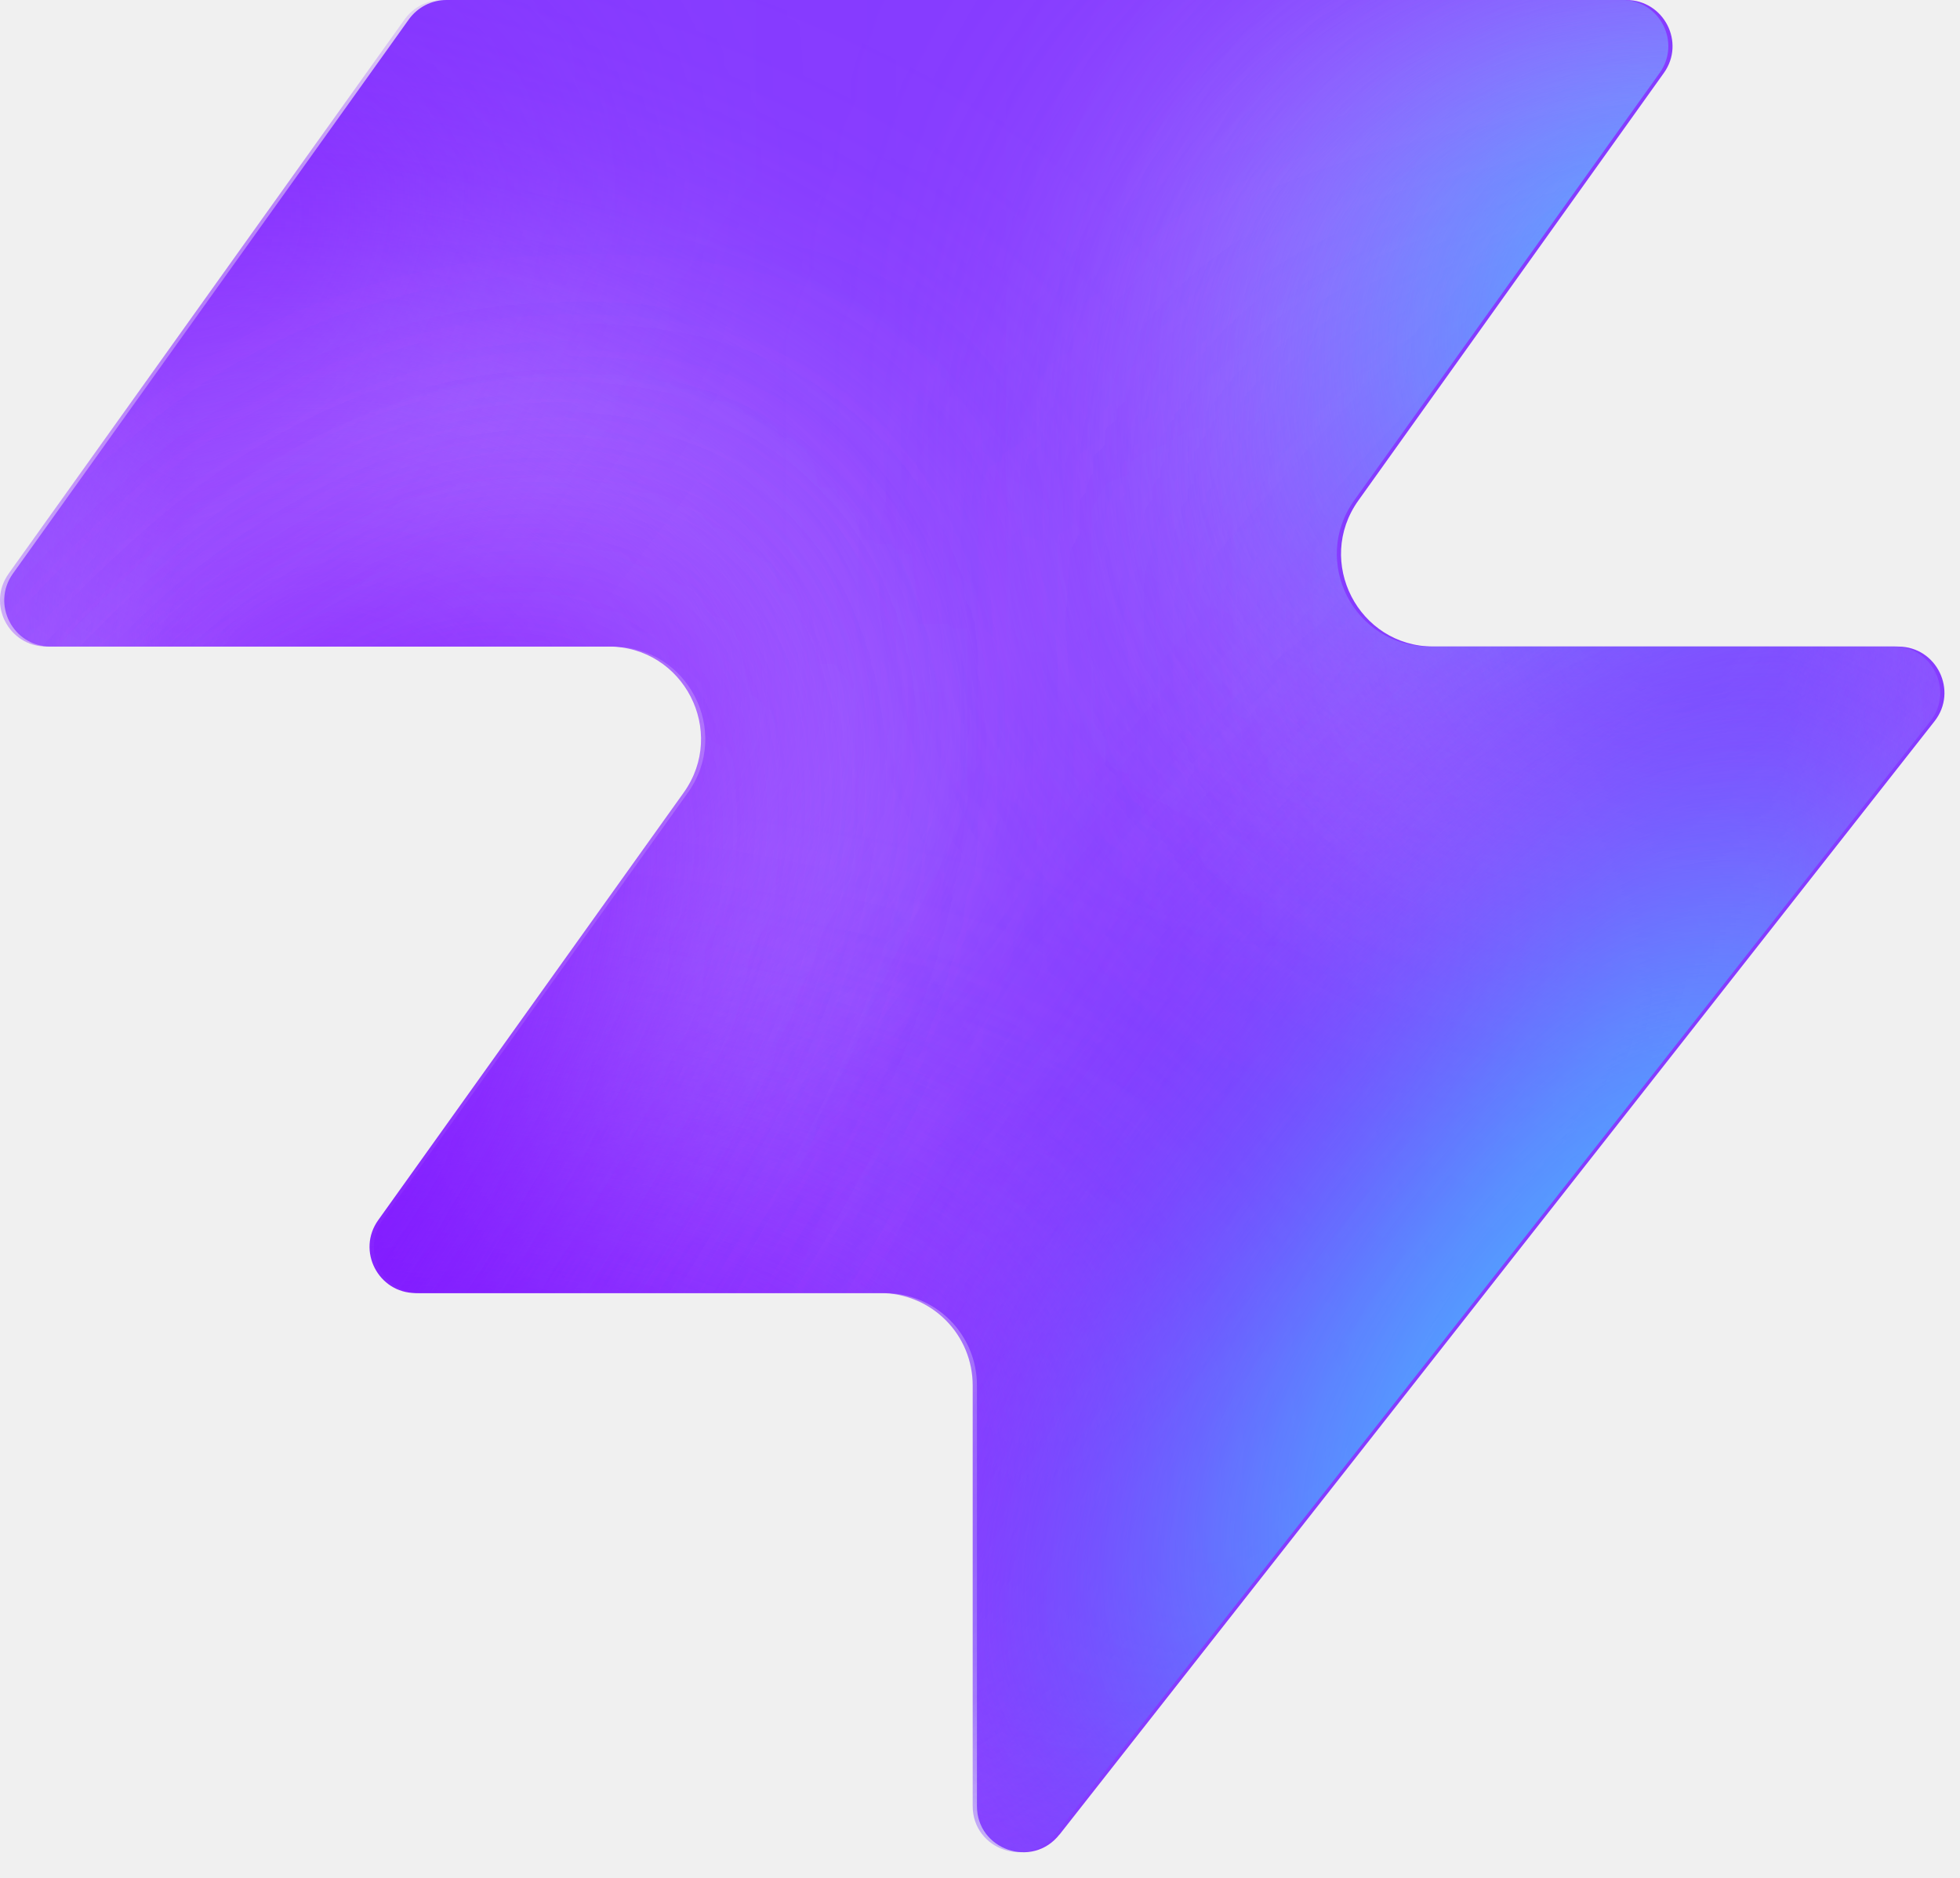
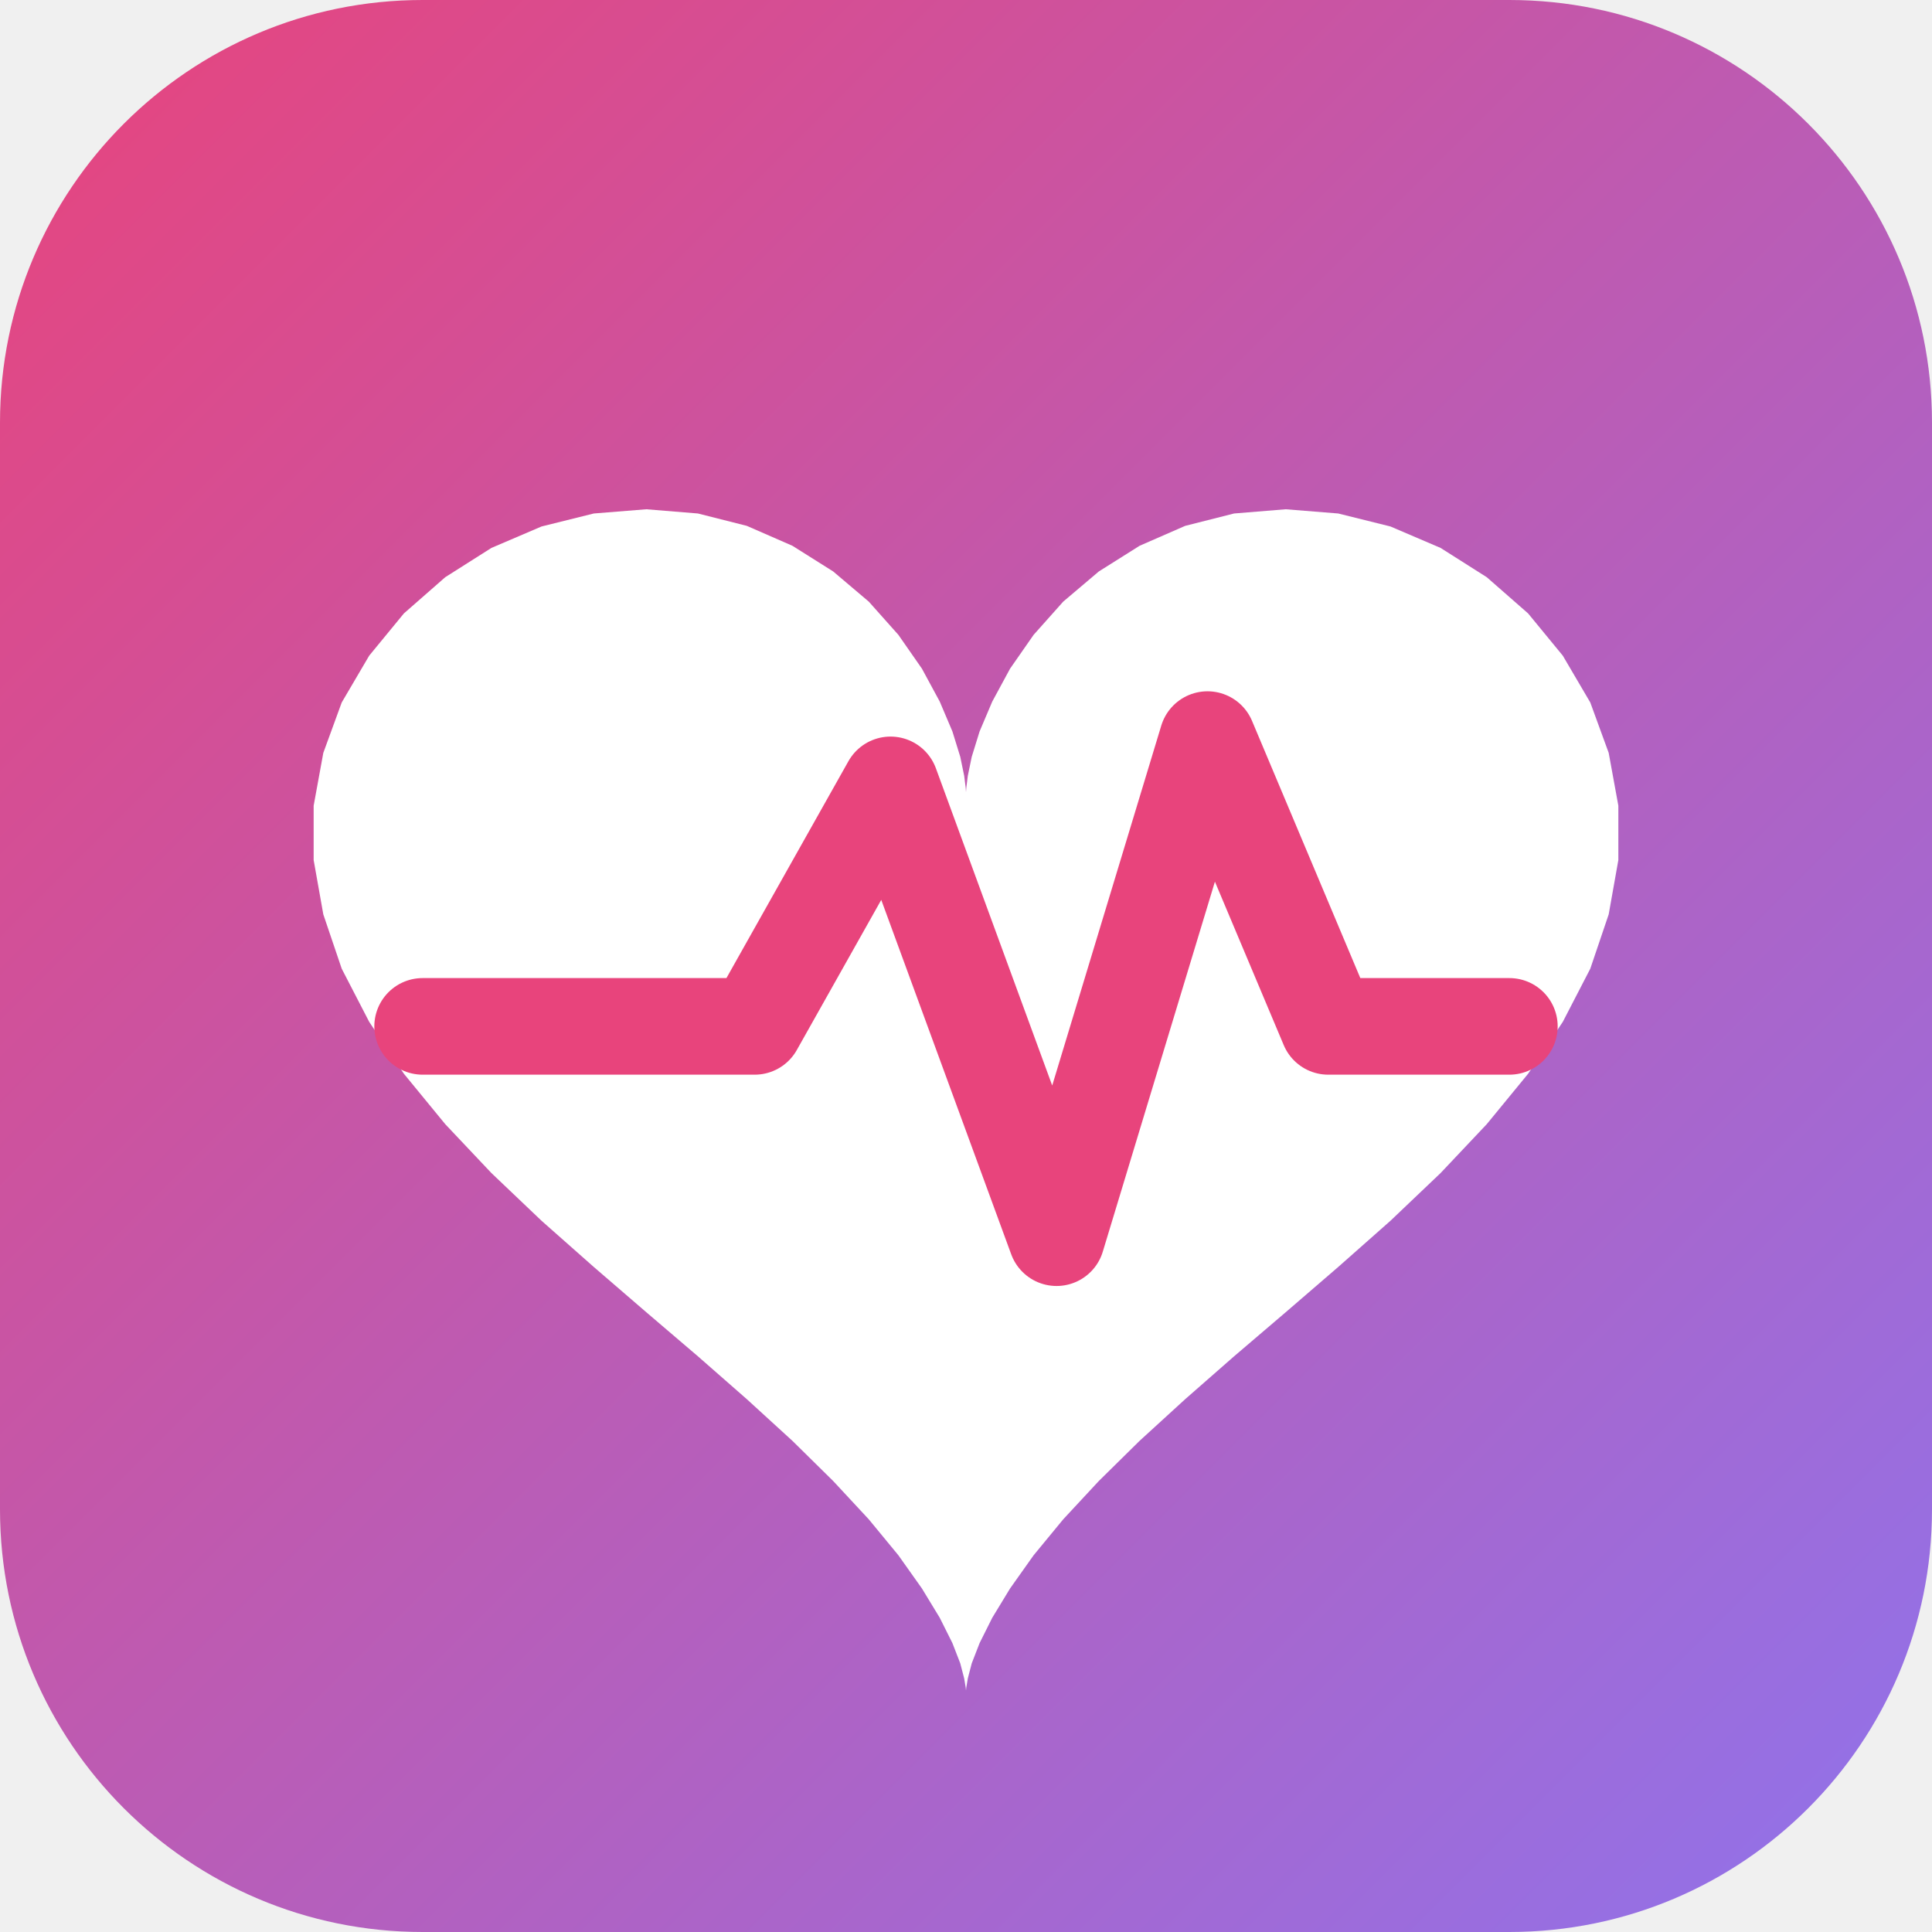
- <svg xmlns="http://www.w3.org/2000/svg" width="48" height="46" fill="none" viewBox="0 0 48 46">
-   <path fill="#863bff" d="M25.946 44.938c-.664.845-2.021.375-2.021-.698V33.937a2.26 2.26 0 0 0-2.262-2.262H10.287c-.92 0-1.456-1.04-.92-1.788l7.48-10.471c1.07-1.497 0-3.578-1.842-3.578H1.237c-.92 0-1.456-1.04-.92-1.788L10.013.474c.214-.297.556-.474.92-.474h28.894c.92 0 1.456 1.04.92 1.788l-7.48 10.471c-1.07 1.498 0 3.579 1.842 3.579h11.377c.943 0 1.473 1.088.89 1.83L25.947 44.94z" style="fill:#863bff;fill:color(display-p3 .525 .23 1);fill-opacity:1" />
-   <mask id="a" width="48" height="46" x="0" y="0" maskUnits="userSpaceOnUse" style="mask-type:alpha">
-     <path fill="#000" d="M25.842 44.938c-.664.844-2.021.375-2.021-.698V33.937a2.26 2.26 0 0 0-2.262-2.262H10.183c-.92 0-1.456-1.04-.92-1.788l7.48-10.471c1.07-1.498 0-3.579-1.842-3.579H1.133c-.92 0-1.456-1.04-.92-1.787L9.91.473c.214-.297.556-.474.92-.474h28.894c.92 0 1.456 1.04.92 1.788l-7.48 10.471c-1.07 1.498 0 3.578 1.842 3.578h11.377c.943 0 1.473 1.088.89 1.832L25.843 44.94z" style="fill:#000;fill-opacity:1" />
-   </mask>
-   <g mask="url(#a)">
-     <g filter="url(#b)">
-       <ellipse cx="5.508" cy="14.704" fill="#ede6ff" rx="5.508" ry="14.704" style="fill:#ede6ff;fill:color(display-p3 .927 .903 1);fill-opacity:1" transform="matrix(.00324 1 1 -.00324 -4.47 31.516)" />
-     </g>
-     <g filter="url(#c)">
-       <ellipse cx="10.399" cy="29.851" fill="#ede6ff" rx="10.399" ry="29.851" style="fill:#ede6ff;fill:color(display-p3 .927 .903 1);fill-opacity:1" transform="matrix(.00324 1 1 -.00324 -39.328 7.883)" />
-     </g>
-     <g filter="url(#d)">
-       <ellipse cx="5.508" cy="30.487" fill="#7e14ff" rx="5.508" ry="30.487" style="fill:#7e14ff;fill:color(display-p3 .492 .077 1);fill-opacity:1" transform="rotate(89.814 -25.913 -14.639)scale(1 -1)" />
-     </g>
-     <g filter="url(#e)">
-       <ellipse cx="5.508" cy="30.599" fill="#7e14ff" rx="5.508" ry="30.599" style="fill:#7e14ff;fill:color(display-p3 .492 .077 1);fill-opacity:1" transform="rotate(89.814 -32.644 -3.334)scale(1 -1)" />
-     </g>
-     <g filter="url(#f)">
-       <ellipse cx="5.508" cy="30.599" fill="#7e14ff" rx="5.508" ry="30.599" style="fill:#7e14ff;fill:color(display-p3 .492 .077 1);fill-opacity:1" transform="matrix(.00324 1 1 -.00324 -34.34 30.47)" />
-     </g>
-     <g filter="url(#g)">
-       <ellipse cx="14.072" cy="22.078" fill="#ede6ff" rx="14.072" ry="22.078" style="fill:#ede6ff;fill:color(display-p3 .927 .903 1);fill-opacity:1" transform="rotate(93.35 24.506 48.493)scale(-1 1)" />
-     </g>
-     <g filter="url(#h)">
-       <ellipse cx="3.47" cy="21.501" fill="#7e14ff" rx="3.47" ry="21.501" style="fill:#7e14ff;fill:color(display-p3 .492 .077 1);fill-opacity:1" transform="rotate(89.009 28.708 47.59)scale(-1 1)" />
-     </g>
-     <g filter="url(#i)">
-       <ellipse cx="3.47" cy="21.501" fill="#7e14ff" rx="3.47" ry="21.501" style="fill:#7e14ff;fill:color(display-p3 .492 .077 1);fill-opacity:1" transform="rotate(89.009 28.708 47.59)scale(-1 1)" />
-     </g>
-     <g filter="url(#j)">
-       <ellipse cx=".387" cy="8.972" fill="#7e14ff" rx="4.407" ry="29.108" style="fill:#7e14ff;fill:color(display-p3 .492 .077 1);fill-opacity:1" transform="rotate(39.51 .387 8.972)" />
-     </g>
-     <g filter="url(#k)">
-       <ellipse cx="47.523" cy="-6.092" fill="#7e14ff" rx="4.407" ry="29.108" style="fill:#7e14ff;fill:color(display-p3 .492 .077 1);fill-opacity:1" transform="rotate(37.892 47.523 -6.092)" />
-     </g>
-     <g filter="url(#l)">
-       <ellipse cx="41.412" cy="6.333" fill="#47bfff" rx="5.971" ry="9.665" style="fill:#47bfff;fill:color(display-p3 .28 .748 1);fill-opacity:1" transform="rotate(37.892 41.412 6.333)" />
-     </g>
-     <g filter="url(#m)">
-       <ellipse cx="-1.879" cy="38.332" fill="#7e14ff" rx="4.407" ry="29.108" style="fill:#7e14ff;fill:color(display-p3 .492 .077 1);fill-opacity:1" transform="rotate(37.892 -1.88 38.332)" />
-     </g>
-     <g filter="url(#n)">
-       <ellipse cx="-1.879" cy="38.332" fill="#7e14ff" rx="4.407" ry="29.108" style="fill:#7e14ff;fill:color(display-p3 .492 .077 1);fill-opacity:1" transform="rotate(37.892 -1.88 38.332)" />
-     </g>
-     <g filter="url(#o)">
-       <ellipse cx="35.651" cy="29.907" fill="#7e14ff" rx="4.407" ry="29.108" style="fill:#7e14ff;fill:color(display-p3 .492 .077 1);fill-opacity:1" transform="rotate(37.892 35.651 29.907)" />
-     </g>
-     <g filter="url(#p)">
-       <ellipse cx="38.418" cy="32.4" fill="#47bfff" rx="5.971" ry="15.297" style="fill:#47bfff;fill:color(display-p3 .28 .748 1);fill-opacity:1" transform="rotate(37.892 38.418 32.4)" />
-     </g>
-   </g>
+ <svg xmlns="http://www.w3.org/2000/svg" viewBox="0 0 64 64">
  <defs>
-     <filter id="b" width="60.045" height="41.654" x="-19.77" y="16.149" color-interpolation-filters="sRGB" filterUnits="userSpaceOnUse">
-       <feFlood flood-opacity="0" result="BackgroundImageFix" />
-       <feBlend in="SourceGraphic" in2="BackgroundImageFix" result="shape" />
-       <feGaussianBlur result="effect1_foregroundBlur_2002_17158" stdDeviation="7.659" />
-     </filter>
-     <filter id="c" width="90.34" height="51.437" x="-54.613" y="-7.533" color-interpolation-filters="sRGB" filterUnits="userSpaceOnUse">
-       <feFlood flood-opacity="0" result="BackgroundImageFix" />
-       <feBlend in="SourceGraphic" in2="BackgroundImageFix" result="shape" />
-       <feGaussianBlur result="effect1_foregroundBlur_2002_17158" stdDeviation="7.659" />
-     </filter>
-     <filter id="d" width="79.355" height="29.4" x="-49.64" y="2.03" color-interpolation-filters="sRGB" filterUnits="userSpaceOnUse">
-       <feFlood flood-opacity="0" result="BackgroundImageFix" />
-       <feBlend in="SourceGraphic" in2="BackgroundImageFix" result="shape" />
-       <feGaussianBlur result="effect1_foregroundBlur_2002_17158" stdDeviation="4.596" />
-     </filter>
-     <filter id="e" width="79.579" height="29.4" x="-45.045" y="20.029" color-interpolation-filters="sRGB" filterUnits="userSpaceOnUse">
-       <feFlood flood-opacity="0" result="BackgroundImageFix" />
-       <feBlend in="SourceGraphic" in2="BackgroundImageFix" result="shape" />
-       <feGaussianBlur result="effect1_foregroundBlur_2002_17158" stdDeviation="4.596" />
-     </filter>
-     <filter id="f" width="79.579" height="29.4" x="-43.513" y="21.178" color-interpolation-filters="sRGB" filterUnits="userSpaceOnUse">
-       <feFlood flood-opacity="0" result="BackgroundImageFix" />
-       <feBlend in="SourceGraphic" in2="BackgroundImageFix" result="shape" />
-       <feGaussianBlur result="effect1_foregroundBlur_2002_17158" stdDeviation="4.596" />
-     </filter>
-     <filter id="g" width="74.749" height="58.852" x="15.756" y="-17.901" color-interpolation-filters="sRGB" filterUnits="userSpaceOnUse">
-       <feFlood flood-opacity="0" result="BackgroundImageFix" />
-       <feBlend in="SourceGraphic" in2="BackgroundImageFix" result="shape" />
-       <feGaussianBlur result="effect1_foregroundBlur_2002_17158" stdDeviation="7.659" />
-     </filter>
-     <filter id="h" width="61.377" height="25.362" x="23.548" y="2.284" color-interpolation-filters="sRGB" filterUnits="userSpaceOnUse">
-       <feFlood flood-opacity="0" result="BackgroundImageFix" />
-       <feBlend in="SourceGraphic" in2="BackgroundImageFix" result="shape" />
-       <feGaussianBlur result="effect1_foregroundBlur_2002_17158" stdDeviation="4.596" />
-     </filter>
-     <filter id="i" width="61.377" height="25.362" x="23.548" y="2.284" color-interpolation-filters="sRGB" filterUnits="userSpaceOnUse">
-       <feFlood flood-opacity="0" result="BackgroundImageFix" />
-       <feBlend in="SourceGraphic" in2="BackgroundImageFix" result="shape" />
-       <feGaussianBlur result="effect1_foregroundBlur_2002_17158" stdDeviation="4.596" />
-     </filter>
-     <filter id="j" width="56.045" height="63.649" x="-27.636" y="-22.853" color-interpolation-filters="sRGB" filterUnits="userSpaceOnUse">
-       <feFlood flood-opacity="0" result="BackgroundImageFix" />
-       <feBlend in="SourceGraphic" in2="BackgroundImageFix" result="shape" />
-       <feGaussianBlur result="effect1_foregroundBlur_2002_17158" stdDeviation="4.596" />
-     </filter>
-     <filter id="k" width="54.814" height="64.646" x="20.116" y="-38.415" color-interpolation-filters="sRGB" filterUnits="userSpaceOnUse">
-       <feFlood flood-opacity="0" result="BackgroundImageFix" />
-       <feBlend in="SourceGraphic" in2="BackgroundImageFix" result="shape" />
-       <feGaussianBlur result="effect1_foregroundBlur_2002_17158" stdDeviation="4.596" />
-     </filter>
-     <filter id="l" width="33.541" height="35.313" x="24.641" y="-11.323" color-interpolation-filters="sRGB" filterUnits="userSpaceOnUse">
-       <feFlood flood-opacity="0" result="BackgroundImageFix" />
-       <feBlend in="SourceGraphic" in2="BackgroundImageFix" result="shape" />
-       <feGaussianBlur result="effect1_foregroundBlur_2002_17158" stdDeviation="4.596" />
-     </filter>
-     <filter id="m" width="54.814" height="64.646" x="-29.286" y="6.009" color-interpolation-filters="sRGB" filterUnits="userSpaceOnUse">
-       <feFlood flood-opacity="0" result="BackgroundImageFix" />
-       <feBlend in="SourceGraphic" in2="BackgroundImageFix" result="shape" />
-       <feGaussianBlur result="effect1_foregroundBlur_2002_17158" stdDeviation="4.596" />
-     </filter>
-     <filter id="n" width="54.814" height="64.646" x="-29.286" y="6.009" color-interpolation-filters="sRGB" filterUnits="userSpaceOnUse">
-       <feFlood flood-opacity="0" result="BackgroundImageFix" />
-       <feBlend in="SourceGraphic" in2="BackgroundImageFix" result="shape" />
-       <feGaussianBlur result="effect1_foregroundBlur_2002_17158" stdDeviation="4.596" />
-     </filter>
-     <filter id="o" width="54.814" height="64.646" x="8.244" y="-2.416" color-interpolation-filters="sRGB" filterUnits="userSpaceOnUse">
-       <feFlood flood-opacity="0" result="BackgroundImageFix" />
-       <feBlend in="SourceGraphic" in2="BackgroundImageFix" result="shape" />
-       <feGaussianBlur result="effect1_foregroundBlur_2002_17158" stdDeviation="4.596" />
-     </filter>
-     <filter id="p" width="39.409" height="43.623" x="18.713" y="10.588" color-interpolation-filters="sRGB" filterUnits="userSpaceOnUse">
-       <feFlood flood-opacity="0" result="BackgroundImageFix" />
-       <feBlend in="SourceGraphic" in2="BackgroundImageFix" result="shape" />
-       <feGaussianBlur result="effect1_foregroundBlur_2002_17158" stdDeviation="4.596" />
-     </filter>
+     <linearGradient id="g" x1="0" y1="0" x2="1" y2="1">
+       <stop offset="0" stop-color="#e8447c" />
+       <stop offset="1" stop-color="#8f73ec" />
+     </linearGradient>
  </defs>
+   <rect width="64" height="64" rx="14" fill="url(#g)" />
+   <path d="M32.00 26.24 L32.01 26.10 L32.06 25.70 L32.19 25.07 L32.45 24.23 L32.87 23.24 L33.46 22.15 L34.24 21.03 L35.22 19.93 L36.40 18.93 L37.75 18.08 L39.26 17.42 L40.88 17.01 L42.59 16.87 L44.33 17.01 L46.06 17.44 L47.72 18.15 L49.25 19.12 L50.62 20.32 L51.77 21.72 L52.68 23.27 L53.29 24.94 L53.61 26.69 L53.61 28.49 L53.29 30.29 L52.68 32.09 L51.77 33.85 L50.62 35.57 L49.25 37.24 L47.72 38.86 L46.06 40.44 L44.33 41.97 L42.59 43.47 L40.88 44.93 L39.26 46.35 L37.75 47.73 L36.40 49.06 L35.22 50.33 L34.24 51.52 L33.46 52.62 L32.87 53.59 L32.45 54.43 L32.19 55.10 L32.06 55.60 L32.01 55.90 L32.00 56.00 L31.99 55.90 L31.94 55.60 L31.81 55.10 L31.55 54.43 L31.13 53.59 L30.54 52.62 L29.76 51.52 L28.78 50.33 L27.60 49.06 L26.25 47.73 L24.74 46.35 L23.12 44.93 L21.41 43.47 L19.67 41.97 L17.94 40.44 L16.28 38.86 L14.75 37.24 L13.38 35.57 L12.23 33.85 L11.32 32.09 L10.71 30.29 L10.39 28.49 L10.39 26.69 L10.71 24.94 L11.32 23.27 L12.23 21.72 L13.38 20.32 L14.75 19.12 L16.28 18.15 L17.94 17.44 L19.67 17.01 L21.41 16.87 L23.12 17.01 L24.74 17.42 L26.25 18.08 L27.60 18.93 L28.78 19.93 L29.76 21.03 L30.54 22.15 L31.13 23.24 L31.55 24.23 L31.81 25.07 L31.94 25.70 L31.99 26.10 Z" fill="#fff" />
+   <path d="M14 34 L25 34 L29.5 26 L35 41 L40 24.5 L44 34 L50 34" fill="none" stroke="#e8447c" stroke-width="3.2" stroke-linecap="round" stroke-linejoin="round" />
</svg>
